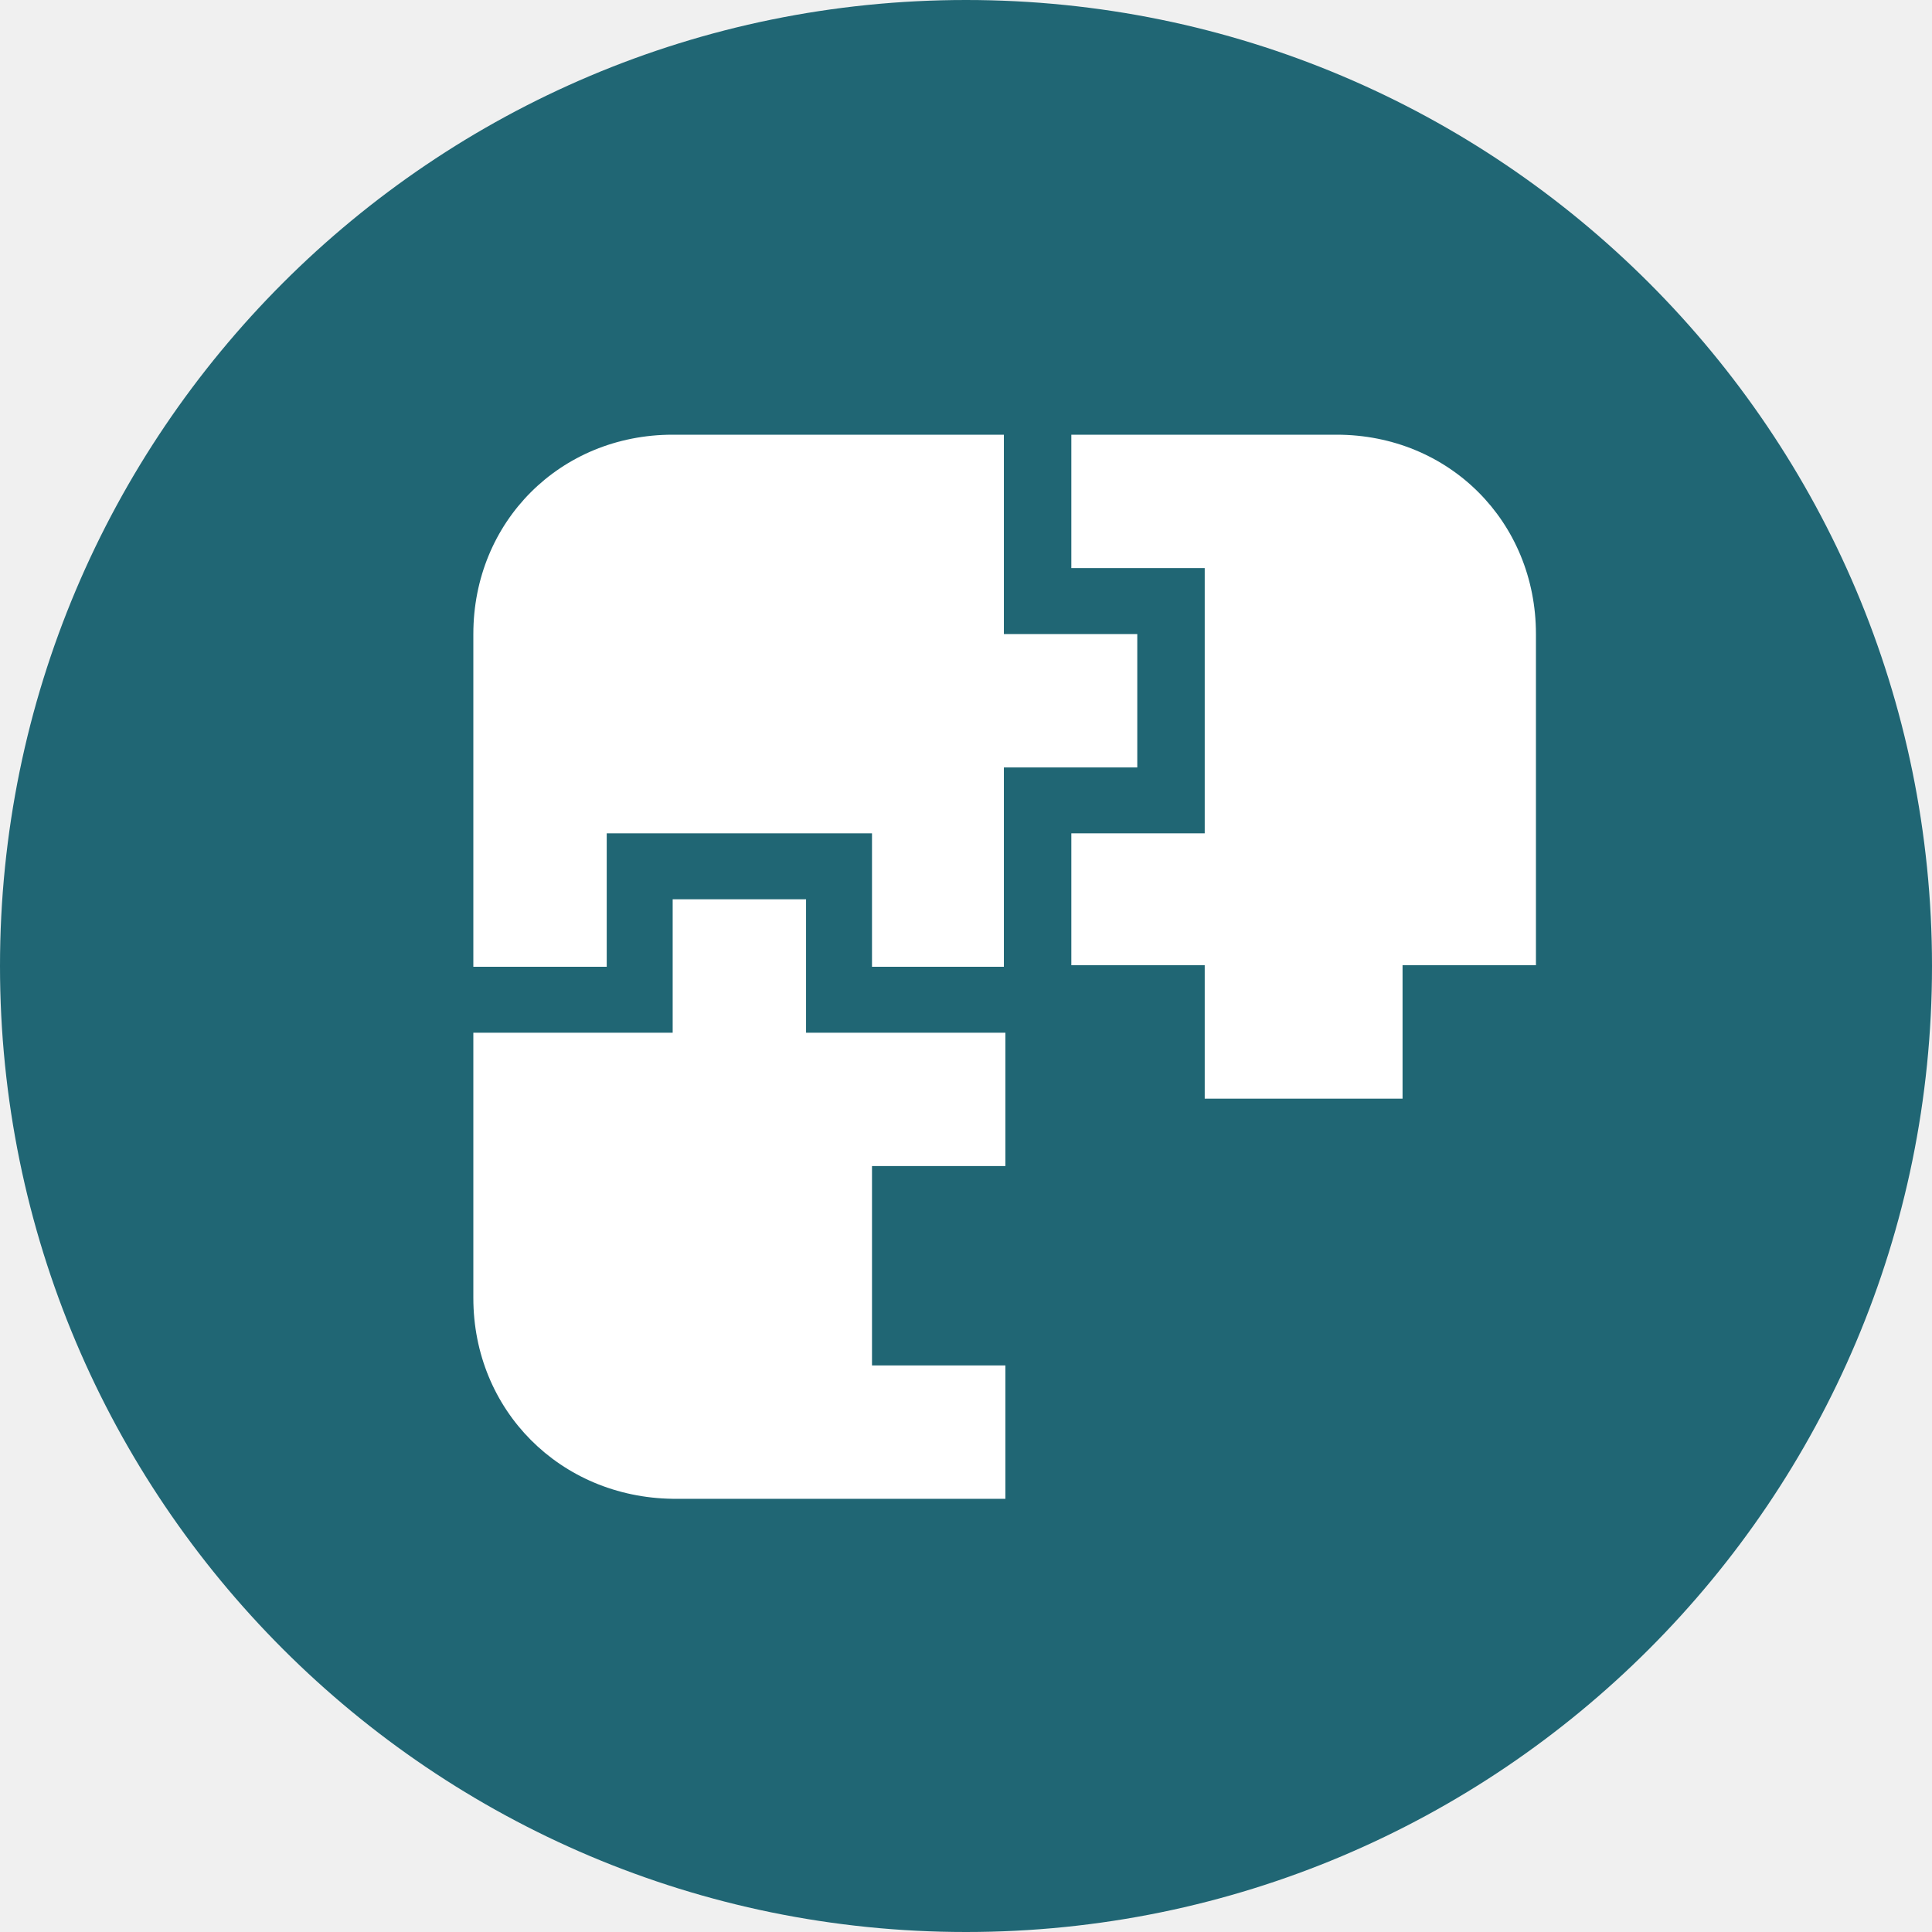
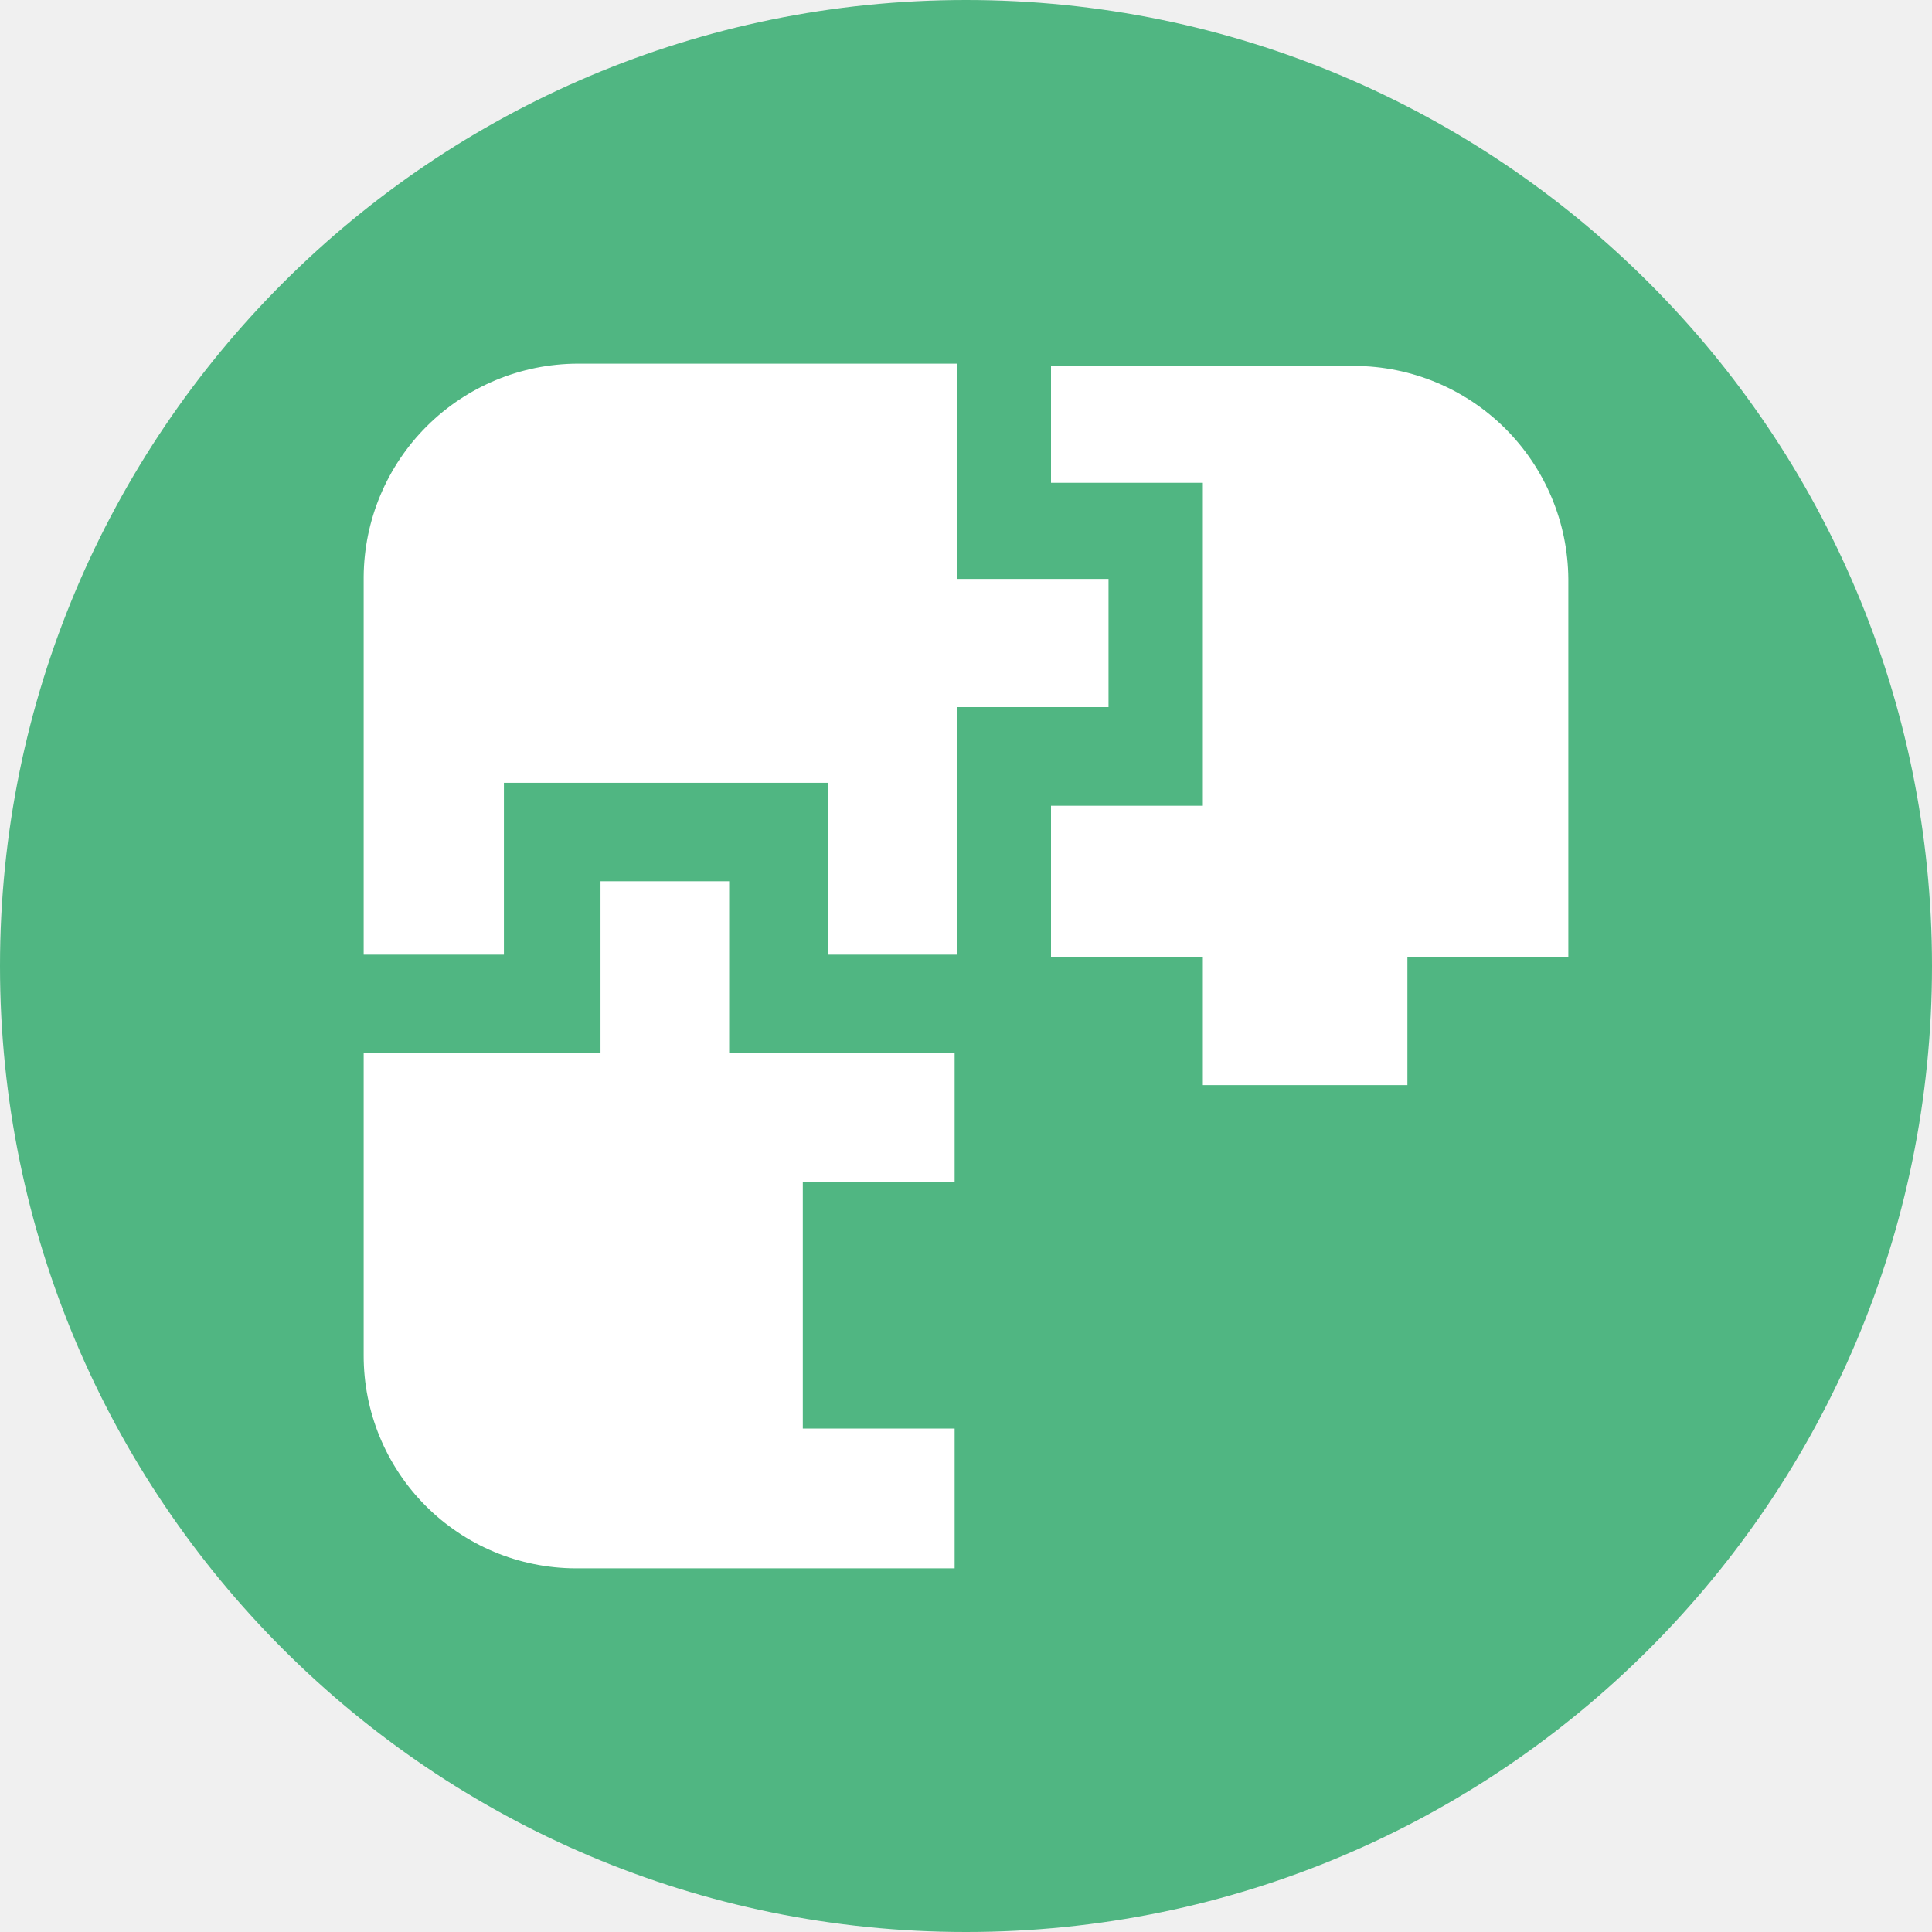
<svg xmlns="http://www.w3.org/2000/svg" width="200" height="200" viewBox="0 0 200 200" fill="none">
-   <circle cx="100" cy="100" r="100" fill="#206674" />
-   <path d="M49 134.365V106.904H69.635V93.096H83.443V106.904H104.078V120.712H90.269V141.347H104.078V155.155H69.635C57.999 155 49 146.001 49 134.365Z" fill="white" />
-   <path d="M49 65.635C49 53.999 57.999 45 69.635 45H103.922V65.635H117.731V79.443H103.922V100.078H90.269V86.269H62.808V100.078H49V65.635Z" fill="white" />
-   <path d="M110.904 45H138.365C150.001 45 159 53.999 159 65.635V99.922H145.192V113.731H124.712V99.922H110.904V86.269H124.712V58.808H110.904V45Z" fill="white" />
+   <path d="M100 200C155.228 200 200 155.228 200 100C200 44.772 155.228 0 100 0C44.772 0 0 44.772 0 100C0 155.228 44.772 200 100 200Z" fill="#50B682" />
+   <path fill-rule="evenodd" clip-rule="evenodd" d="M37.647 140.306V109.012H62.165V91.224H75.482V109.012H98.823V122.353H83.106V147.882H98.823V162.353H59.553C53.726 162.328 48.148 159.993 44.041 155.859C39.934 151.726 37.635 146.133 37.647 140.306V140.306ZM124.518 112.329V99.059H108.8V83.412H124.518V49.977H108.8V37.882H140.212C146.062 37.901 151.669 40.227 155.814 44.355C159.96 48.483 162.31 54.079 162.353 59.929V99.059H145.694V112.329H124.518ZM37.647 99.059V59.694C37.69 53.844 40.04 48.247 44.186 44.119C48.331 39.991 53.938 37.666 59.788 37.647H99.059V59.929H114.753V73.2H99.059V98.824H85.718V81.035H52.165V98.824H37.647V99.059Z" fill="white" />
</svg>
